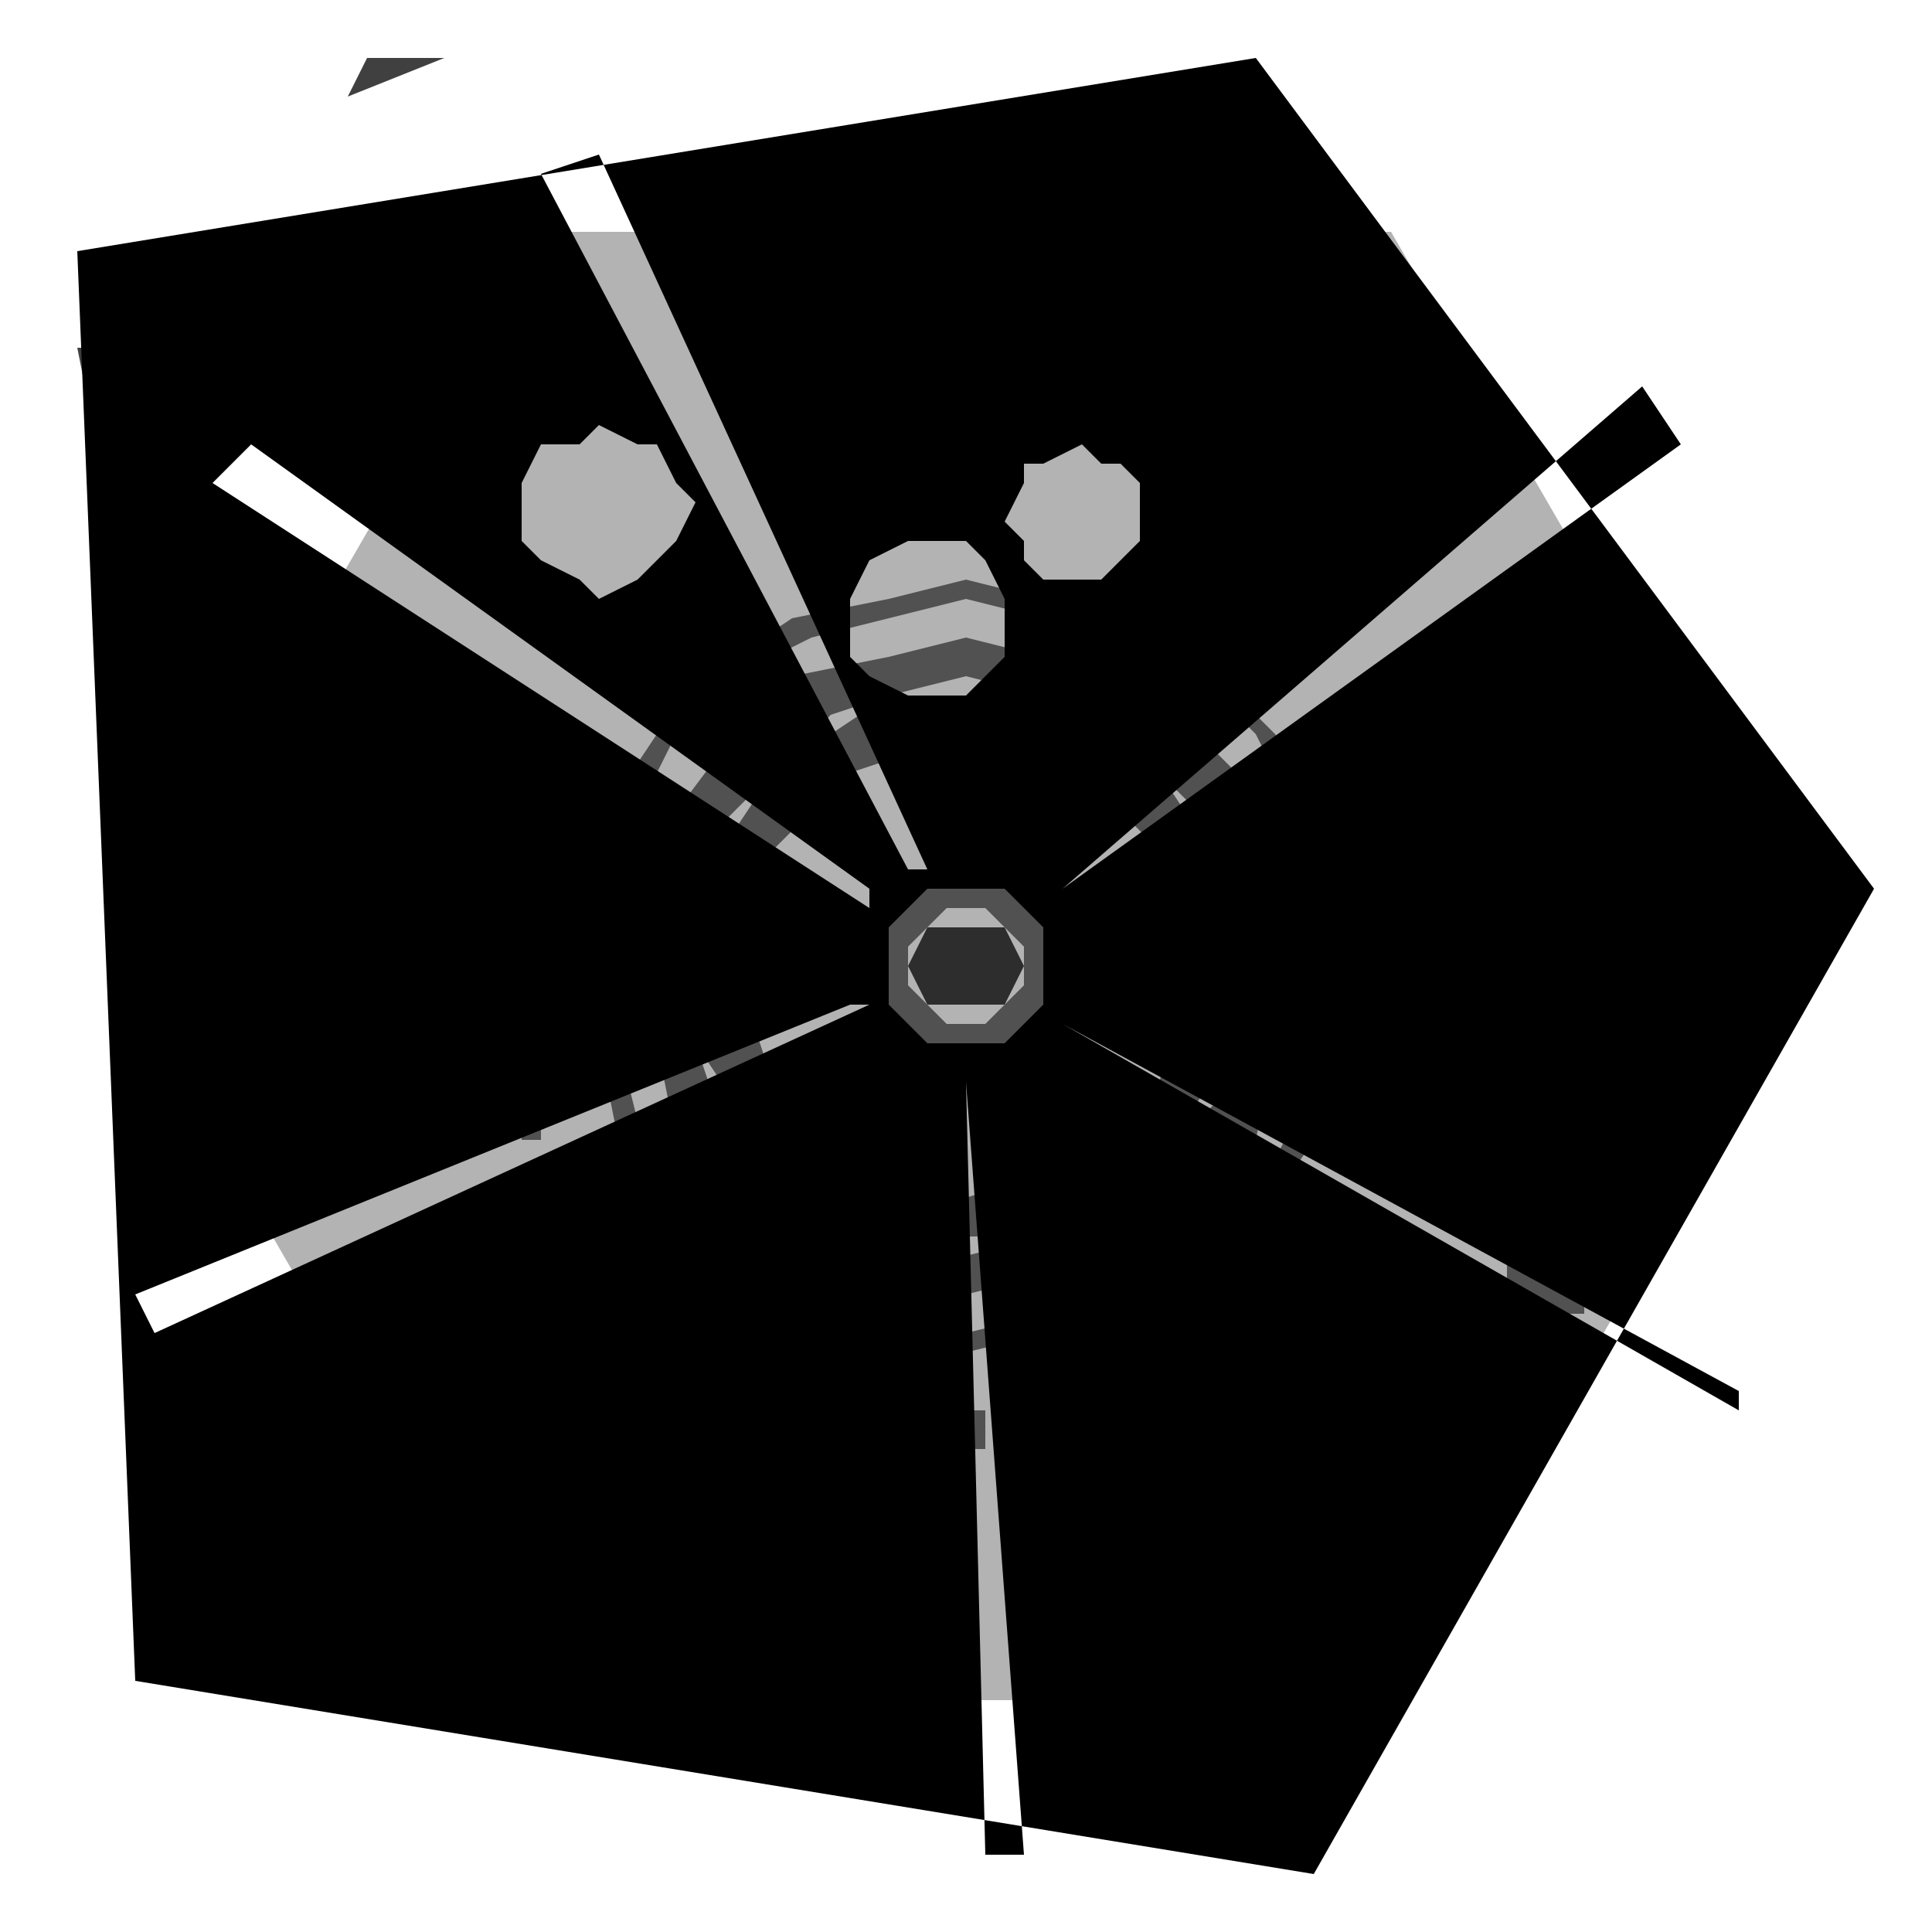
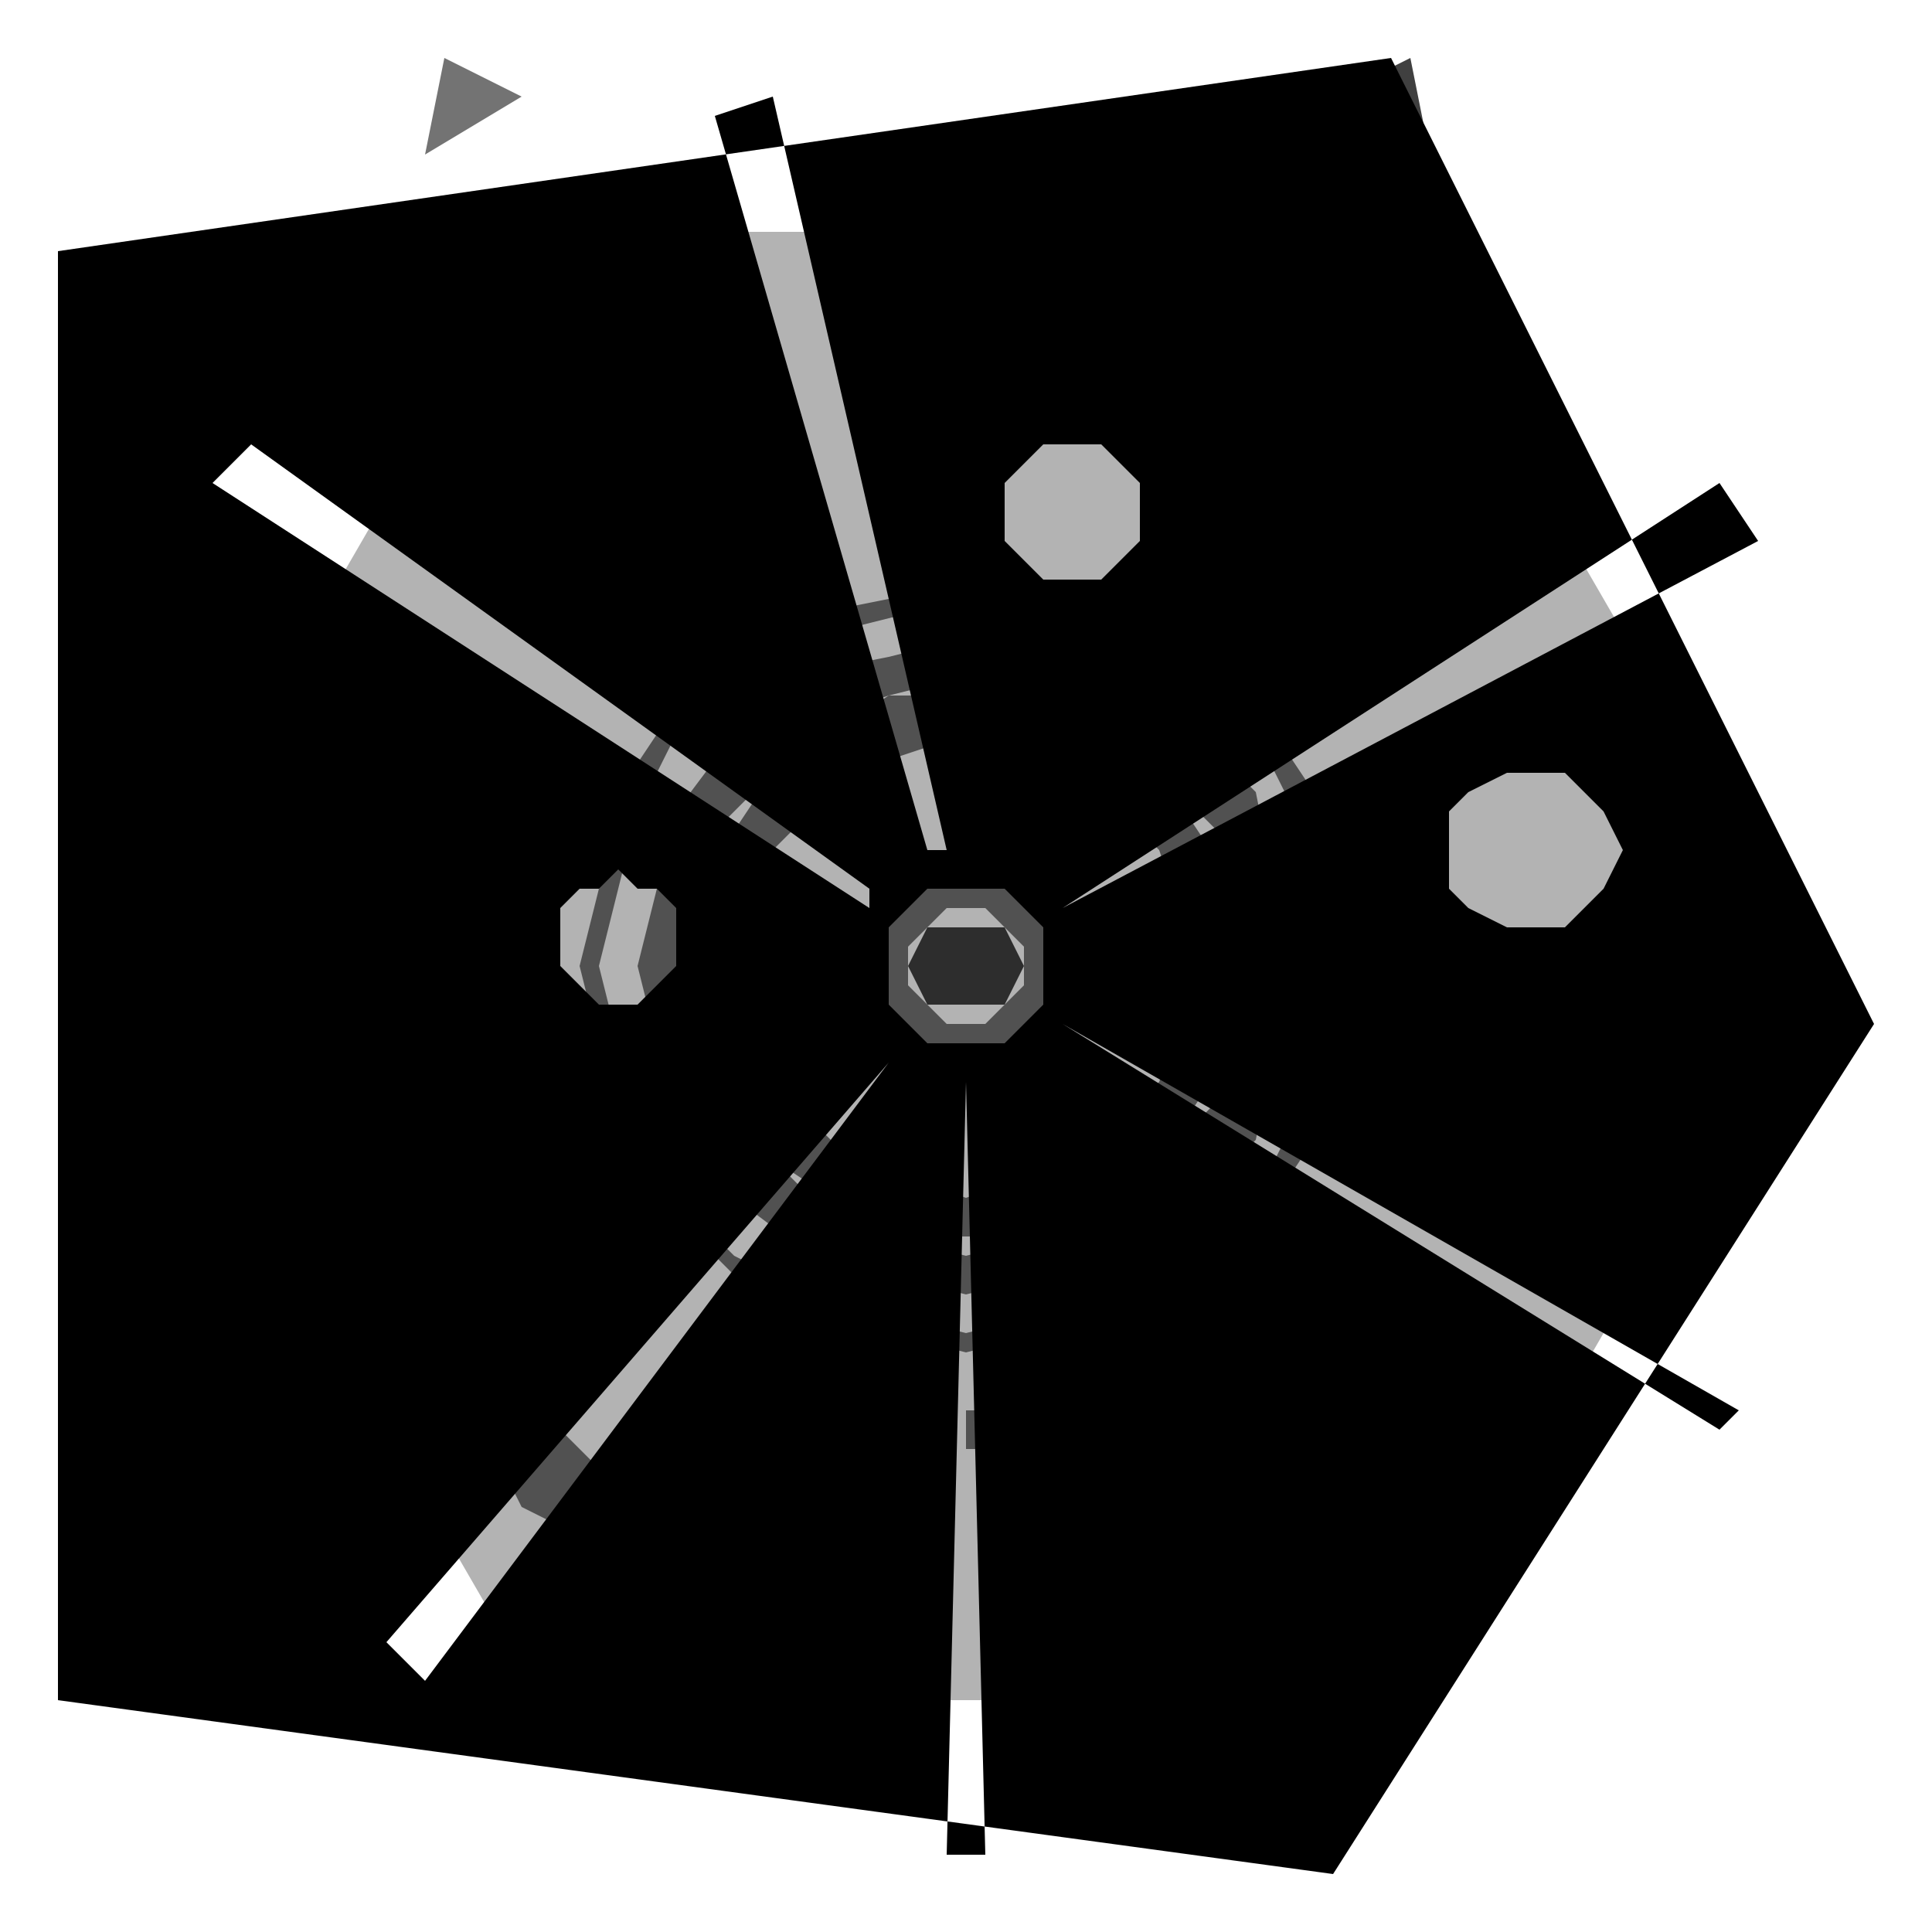
<svg xmlns="http://www.w3.org/2000/svg" viewBox="0 0 100 100" role="img" aria-label="@playform/plugin-dsh-cost - interlace-tile">
  <style>
		@media (prefers-reduced-motion: no-preference) {
			.plugin-dsh-cost-scene * { transform-box: view-box; transform-origin: 50% 50%; }
- 		.plugin-dsh-cost-counter { animation: plugin-dsh-cost-counter 26s linear -6s infinite; }
+ 		.plugin-dsh-cost-counter { animation: plugin-dsh-cost-counter 28s linear -2s infinite; }
		@keyframes plugin-dsh-cost-counter { to { transform: rotate(-360deg); } }
- 		.plugin-dsh-cost-breathe { animation: plugin-dsh-cost-breathe 7s ease-in-out -6s infinite; }
+ 		.plugin-dsh-cost-breathe { animation: plugin-dsh-cost-breathe 6s ease-in-out -2s infinite; }
		@keyframes plugin-dsh-cost-breathe { 50% { transform: scale(1.06); opacity: 0.85; } }
- 		.plugin-dsh-cost-fire { animation: plugin-dsh-cost-fire 2.6s ease-in-out infinite; }
+ 		.plugin-dsh-cost-fire { animation: plugin-dsh-cost-fire 2.8s ease-in-out infinite; }
		@keyframes plugin-dsh-cost-fire { 0%, 100% { opacity: 0.35; } 50% { opacity: 1; } }
- 		.plugin-dsh-cost-twinkle { animation: plugin-dsh-cost-twinkle 8s ease-in-out -6s infinite; }
+ 		.plugin-dsh-cost-twinkle { animation: plugin-dsh-cost-twinkle 8s ease-in-out -2s infinite; }
		@keyframes plugin-dsh-cost-twinkle { 0%, 100% { transform: scale(0.94); opacity: 0.4; } 50% { transform: scale(1.06); opacity: 1; } }
		}
	</style>
  <defs>
    <path id="plugin-dsh-cost-0" d="M94,50 L72,88 L28,88 L6,50 L28,12 L72,12 Z" />
-     <path id="plugin-dsh-cost-1" d="M85,39 L84,41 L82,42 L81,41 L80,39 L81,38 L82,37 L84,38 Z" />
-     <path id="plugin-dsh-cost-2" d="M82,66 L82,68 L80,68 L78,68 L78,66 L78,64 L80,64 L82,64 Z" />
+     <path id="plugin-dsh-cost-1" d="M31,76 L30,78 L29,79 L27,78 L26,76 L27,75 L29,74 L30,75 Z" />
+     <path id="plugin-dsh-cost-2" d="M35,21 L34,23 L32,23 L31,23 L30,21 L31,19 L32,18 L34,19 Z" />
    <path id="plugin-dsh-cost-3" d="M64,50 L64,54 L62,57 L60,60 L57,62 L54,64 L50,64 L46,64 L43,62 L40,60 L38,57 L36,54 L36,50 L36,46 L38,43 L40,40 L43,38 L46,36 L50,36 L54,36 L57,38 L60,40 L62,43 L64,46 Z M62,50 L61,53 L60,56 L58,58 L56,60 L53,61 L50,62 L47,61 L44,60 L42,58 L40,56 L39,53 L38,50 L39,47 L40,44 L42,42 L44,40 L47,39 L50,38 L53,39 L56,40 L58,42 L60,44 L61,47 Z" />
    <path id="plugin-dsh-cost-4" d="M67,50 L66,54 L65,59 L62,62 L59,65 L54,66 L50,67 L46,66 L42,65 L38,62 L35,59 L34,54 L33,50 L34,46 L35,42 L38,38 L41,35 L46,34 L50,33 L54,34 L59,35 L62,38 L65,41 L66,46 Z M65,50 L64,54 L63,57 L60,60 L57,63 L54,64 L50,65 L46,64 L43,63 L40,60 L37,57 L36,54 L35,50 L36,46 L37,43 L40,40 L43,37 L46,36 L50,35 L54,36 L57,37 L60,40 L63,43 L64,46 Z" />
-     <path id="plugin-dsh-cost-5" d="M97,46 L68,97 L7,87 L4,13 L65,3 Z M55,53 L90,72 L90,73 L55,53 Z M52,32 L52,34 L51,35 L50,36 L48,36 L47,36 L45,35 L44,34 L44,32 L44,31 L45,29 L47,28 L48,28 L50,28 L51,29 L52,31 Z M50,56 L53,96 L51,96 L50,56 Z M45,52 L8,69 L7,67 L44,52 Z M59,27 L59,28 L58,29 L57,30 L56,30 L54,30 L53,29 L53,28 L52,27 L53,25 L53,24 L54,24 L56,23 L57,24 L58,24 L59,25 Z M45,47 L11,25 L13,23 L45,46 Z M47,45 L28,9 L31,8 L48,45 Z M36,26 L35,28 L34,29 L33,30 L31,31 L30,30 L28,29 L27,28 L27,26 L27,25 L28,23 L30,23 L31,22 L33,23 L34,23 L35,25 Z M55,46 L85,20 L87,23 L55,46 Z M54,50 L54,52 L53,53 L52,54 L50,54 L48,54 L47,53 L46,52 L46,50 L46,48 L47,47 L48,46 L50,46 L52,46 L53,47 L54,48 Z" />
+     <path id="plugin-dsh-cost-5" d="M97,53 L69,97 L3,88 L3,13 L72,3 Z M55,53 L90,73 L89,74 L55,53 Z M35,49 L35,50 L34,51 L33,52 L32,52 L31,52 L30,51 L29,50 L29,49 L29,47 L30,46 L31,46 L32,45 L33,46 L34,46 L35,47 Z M50,56 L51,96 L49,96 L50,56 Z M46,55 L22,87 L20,85 L46,55 Z M59,27 L59,28 L58,29 L57,30 L56,30 L54,30 L53,29 L52,28 L52,27 L52,25 L53,24 L54,23 L56,23 L57,23 L58,24 L59,25 Z M45,47 L11,25 L13,23 L45,46 Z M48,44 L37,6 L40,5 L49,44 Z M84,44 L83,46 L82,47 L81,48 L79,48 L78,48 L76,47 L75,46 L75,44 L75,42 L76,41 L78,40 L79,40 L81,40 L82,41 L83,42 Z M55,47 L89,25 L91,28 L55,47 Z M54,50 L54,52 L53,53 L52,54 L50,54 L48,54 L47,53 L46,52 L46,50 L46,48 L47,47 L48,46 L50,46 L52,46 L53,47 L54,48 Z" />
    <path id="plugin-dsh-cost-6" d="M55,50 L55,52 L54,54 L52,55 L50,55 L48,55 L46,54 L45,52 L45,50 L45,48 L46,46 L48,45 L50,45 L52,45 L54,46 L55,48 Z M53,50 L53,51 L52,52 L51,53 L50,53 L49,53 L48,52 L47,51 L47,50 L47,49 L48,48 L49,47 L50,47 L51,47 L52,48 L53,49 Z" />
    <path id="plugin-dsh-cost-7" d="M75,53 L74,54 L73,54 L73,53 L73,52 L74,52 Z" />
    <path id="plugin-dsh-cost-8" d="M27,47 L27,48 L26,48 L25,47 L26,46 L27,46 Z" />
    <path id="plugin-dsh-cost-9" d="M92,48 L86,50 L92,52 Z" />
    <path id="plugin-dsh-cost-10" d="M70,50 L69,54 L68,59 L66,62 L62,66 L59,68 L54,69 L50,70 L46,69 L41,68 L38,66 L34,62 L32,59 L31,54 L30,50 L31,46 L32,41 L34,38 L38,34 L41,32 L46,31 L50,30 L54,31 L59,32 L62,34 L66,38 L68,41 L69,46 Z M69,50 L68,54 L67,58 L65,62 L62,65 L58,67 L54,68 L50,69 L46,68 L42,67 L38,65 L35,62 L33,58 L32,54 L31,50 L32,46 L33,42 L35,38 L38,35 L42,33 L46,32 L50,31 L54,32 L58,33 L62,35 L65,38 L67,42 L68,46 Z" />
    <path id="plugin-dsh-cost-11" d="M74,57 L73,58 L73,58 L72,57 L73,56 L73,56 Z" />
    <path id="plugin-dsh-cost-12" d="M51,74 L51,75 L50,75 L50,74 L50,73 L51,73 Z" />
    <path id="plugin-dsh-cost-13" d="M28,58 L28,59 L27,59 L27,58 L27,57 L28,57 Z" />
    <path id="plugin-dsh-cost-14" d="M36,31 L36,32 L35,32 L35,31 L35,30 L36,30 Z" />
    <path id="plugin-dsh-cost-15" d="M65,30 L64,31 L63,31 L63,30 L63,30 L64,30 Z" />
-     <path id="plugin-dsh-cost-16" d="M3,56 L3,52 L3,49 Z" />
-     <path id="plugin-dsh-cost-17" d="M18,5 L19,3 L23,3 Z" />
-     <path id="plugin-dsh-cost-18" d="M56,97 L54,97 L51,97 Z" />
-     <path id="plugin-dsh-cost-19" d="M5,23 L4,18 L9,18 Z" />
+     <path id="plugin-dsh-cost-16" d="M3,53 L3,51 L3,49 Z" />
+     <path id="plugin-dsh-cost-17" d="M97,76 L97,79 L97,80 Z" />
+     <path id="plugin-dsh-cost-18" d="M22,8 L23,3 L27,5 Z" />
+     <path id="plugin-dsh-cost-19" d="M69,5 L73,3 L74,8 Z" />
    <path id="plugin-dsh-cost-20" d="M53,50 L52,52 L51,52 L49,52 L48,52 L47,50 L48,48 L49,48 L51,48 L52,48 Z" />
  </defs>
  <g class="plugin-dsh-cost-scene">
    <g fill="currentColor" fill-opacity="0.3" fill-rule="evenodd">
      <use class="plugin-dsh-cost-breathe" href="#plugin-dsh-cost-0" />
    </g>
    <g fill="currentColor" fill-opacity="0.55" fill-rule="evenodd">
-       <use class="plugin-dsh-cost-fire" style="animation-delay:-6.00s" href="#plugin-dsh-cost-1" />
-       <use class="plugin-dsh-cost-fire" style="animation-delay:-6.18s" href="#plugin-dsh-cost-2" />
+       <use class="plugin-dsh-cost-fire" style="animation-delay:-2.00s" href="#plugin-dsh-cost-1" />
+       <use class="plugin-dsh-cost-fire" style="animation-delay:-2.18s" href="#plugin-dsh-cost-2" />
      <use class="plugin-dsh-cost-breathe" href="#plugin-dsh-cost-3" />
      <use class="plugin-dsh-cost-breathe" href="#plugin-dsh-cost-4" />
    </g>
    <g fill="currentColor" fill-opacity="1" fill-rule="evenodd">
      <use class="plugin-dsh-cost-breathe" href="#plugin-dsh-cost-5" />
    </g>
    <g fill="currentColor" fill-opacity="0.55" fill-rule="evenodd">
      <use class="plugin-dsh-cost-breathe" href="#plugin-dsh-cost-6" />
      <use class="plugin-dsh-cost-counter" href="#plugin-dsh-cost-7" />
      <use class="plugin-dsh-cost-counter" href="#plugin-dsh-cost-8" />
    </g>
    <g fill="currentColor" fill-opacity="0.75" fill-rule="evenodd">
-       <use class="plugin-dsh-cost-fire" style="animation-delay:-6.36s" href="#plugin-dsh-cost-9" />
+       <use class="plugin-dsh-cost-fire" style="animation-delay:-2.36s" href="#plugin-dsh-cost-9" />
    </g>
    <g fill="currentColor" fill-opacity="0.55" fill-rule="evenodd">
      <use class="plugin-dsh-cost-breathe" href="#plugin-dsh-cost-10" />
      <use class="plugin-dsh-cost-counter" href="#plugin-dsh-cost-11" />
      <use class="plugin-dsh-cost-counter" href="#plugin-dsh-cost-12" />
      <use class="plugin-dsh-cost-counter" href="#plugin-dsh-cost-13" />
      <use class="plugin-dsh-cost-counter" href="#plugin-dsh-cost-14" />
      <use class="plugin-dsh-cost-counter" href="#plugin-dsh-cost-15" />
      <use class="plugin-dsh-cost-twinkle" href="#plugin-dsh-cost-16" />
    </g>
    <g fill="currentColor" fill-opacity="0.75" fill-rule="evenodd">
      <use class="plugin-dsh-cost-twinkle" href="#plugin-dsh-cost-17" />
    </g>
    <g fill="currentColor" fill-opacity="0.55" fill-rule="evenodd">
      <use class="plugin-dsh-cost-twinkle" href="#plugin-dsh-cost-18" />
    </g>
    <g fill="currentColor" fill-opacity="0.75" fill-rule="evenodd">
      <use class="plugin-dsh-cost-twinkle" href="#plugin-dsh-cost-19" />
      <use class="plugin-dsh-cost-breathe" href="#plugin-dsh-cost-20" />
    </g>
  </g>
</svg>
